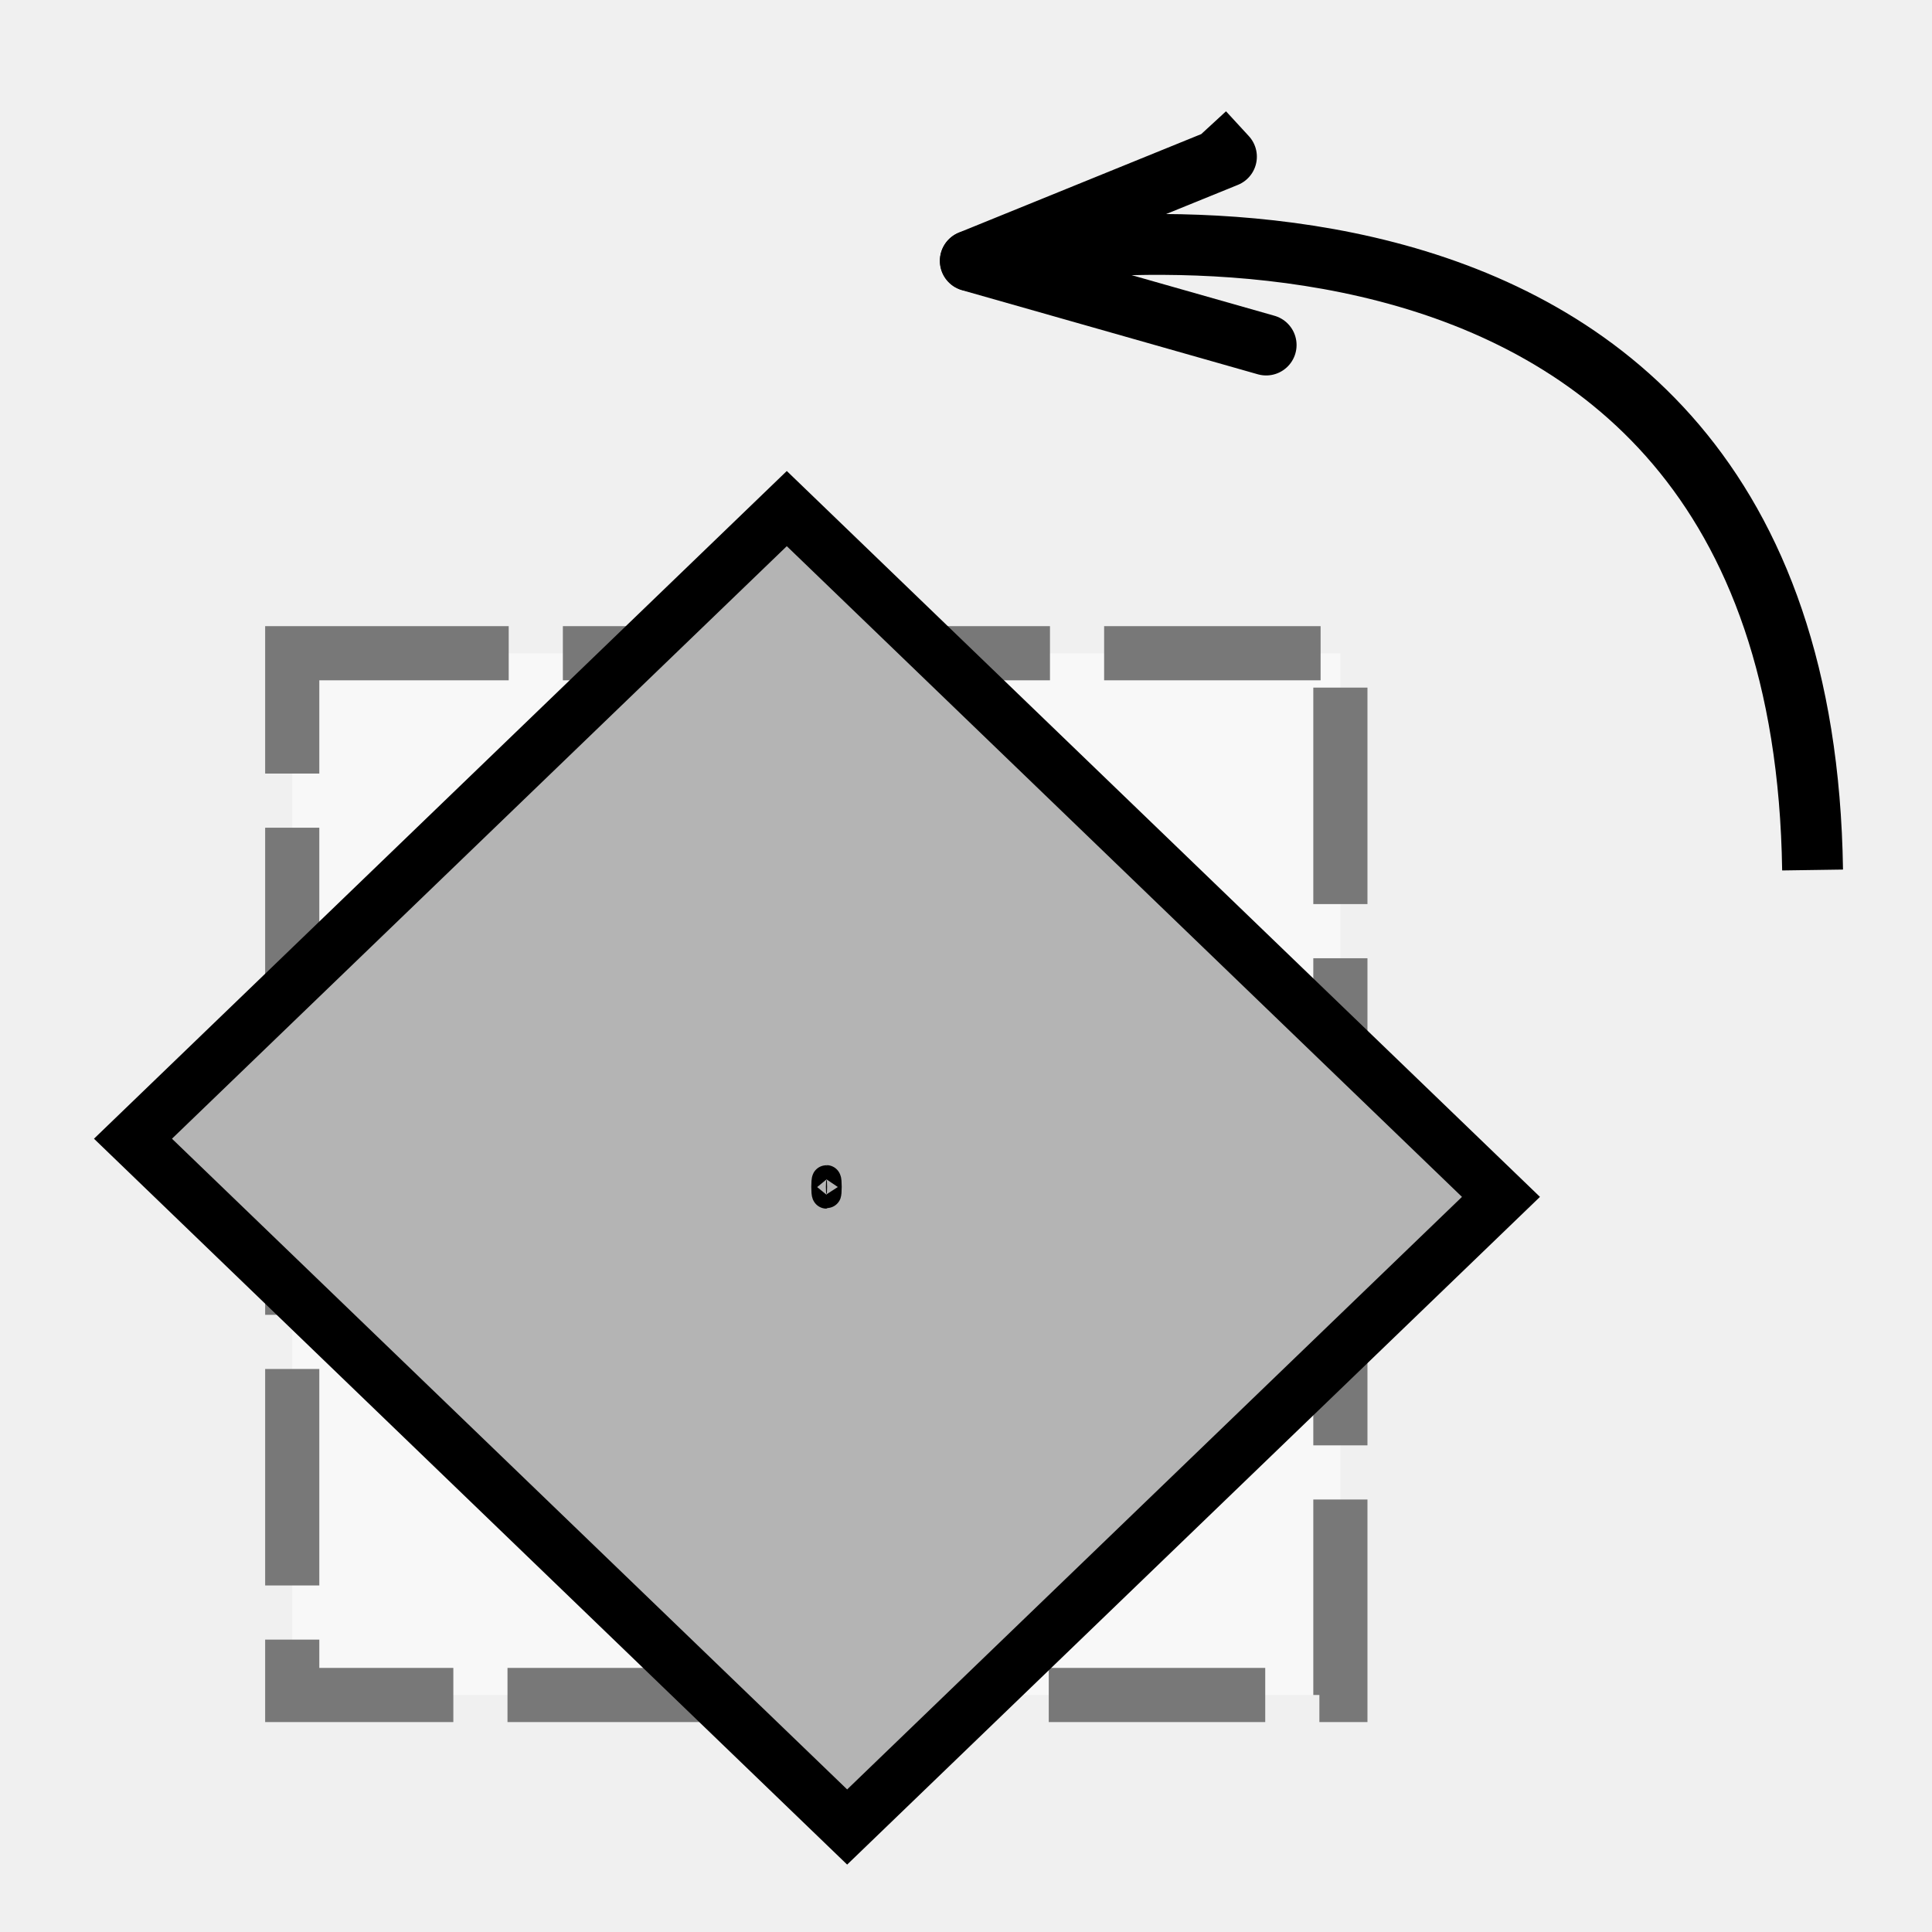
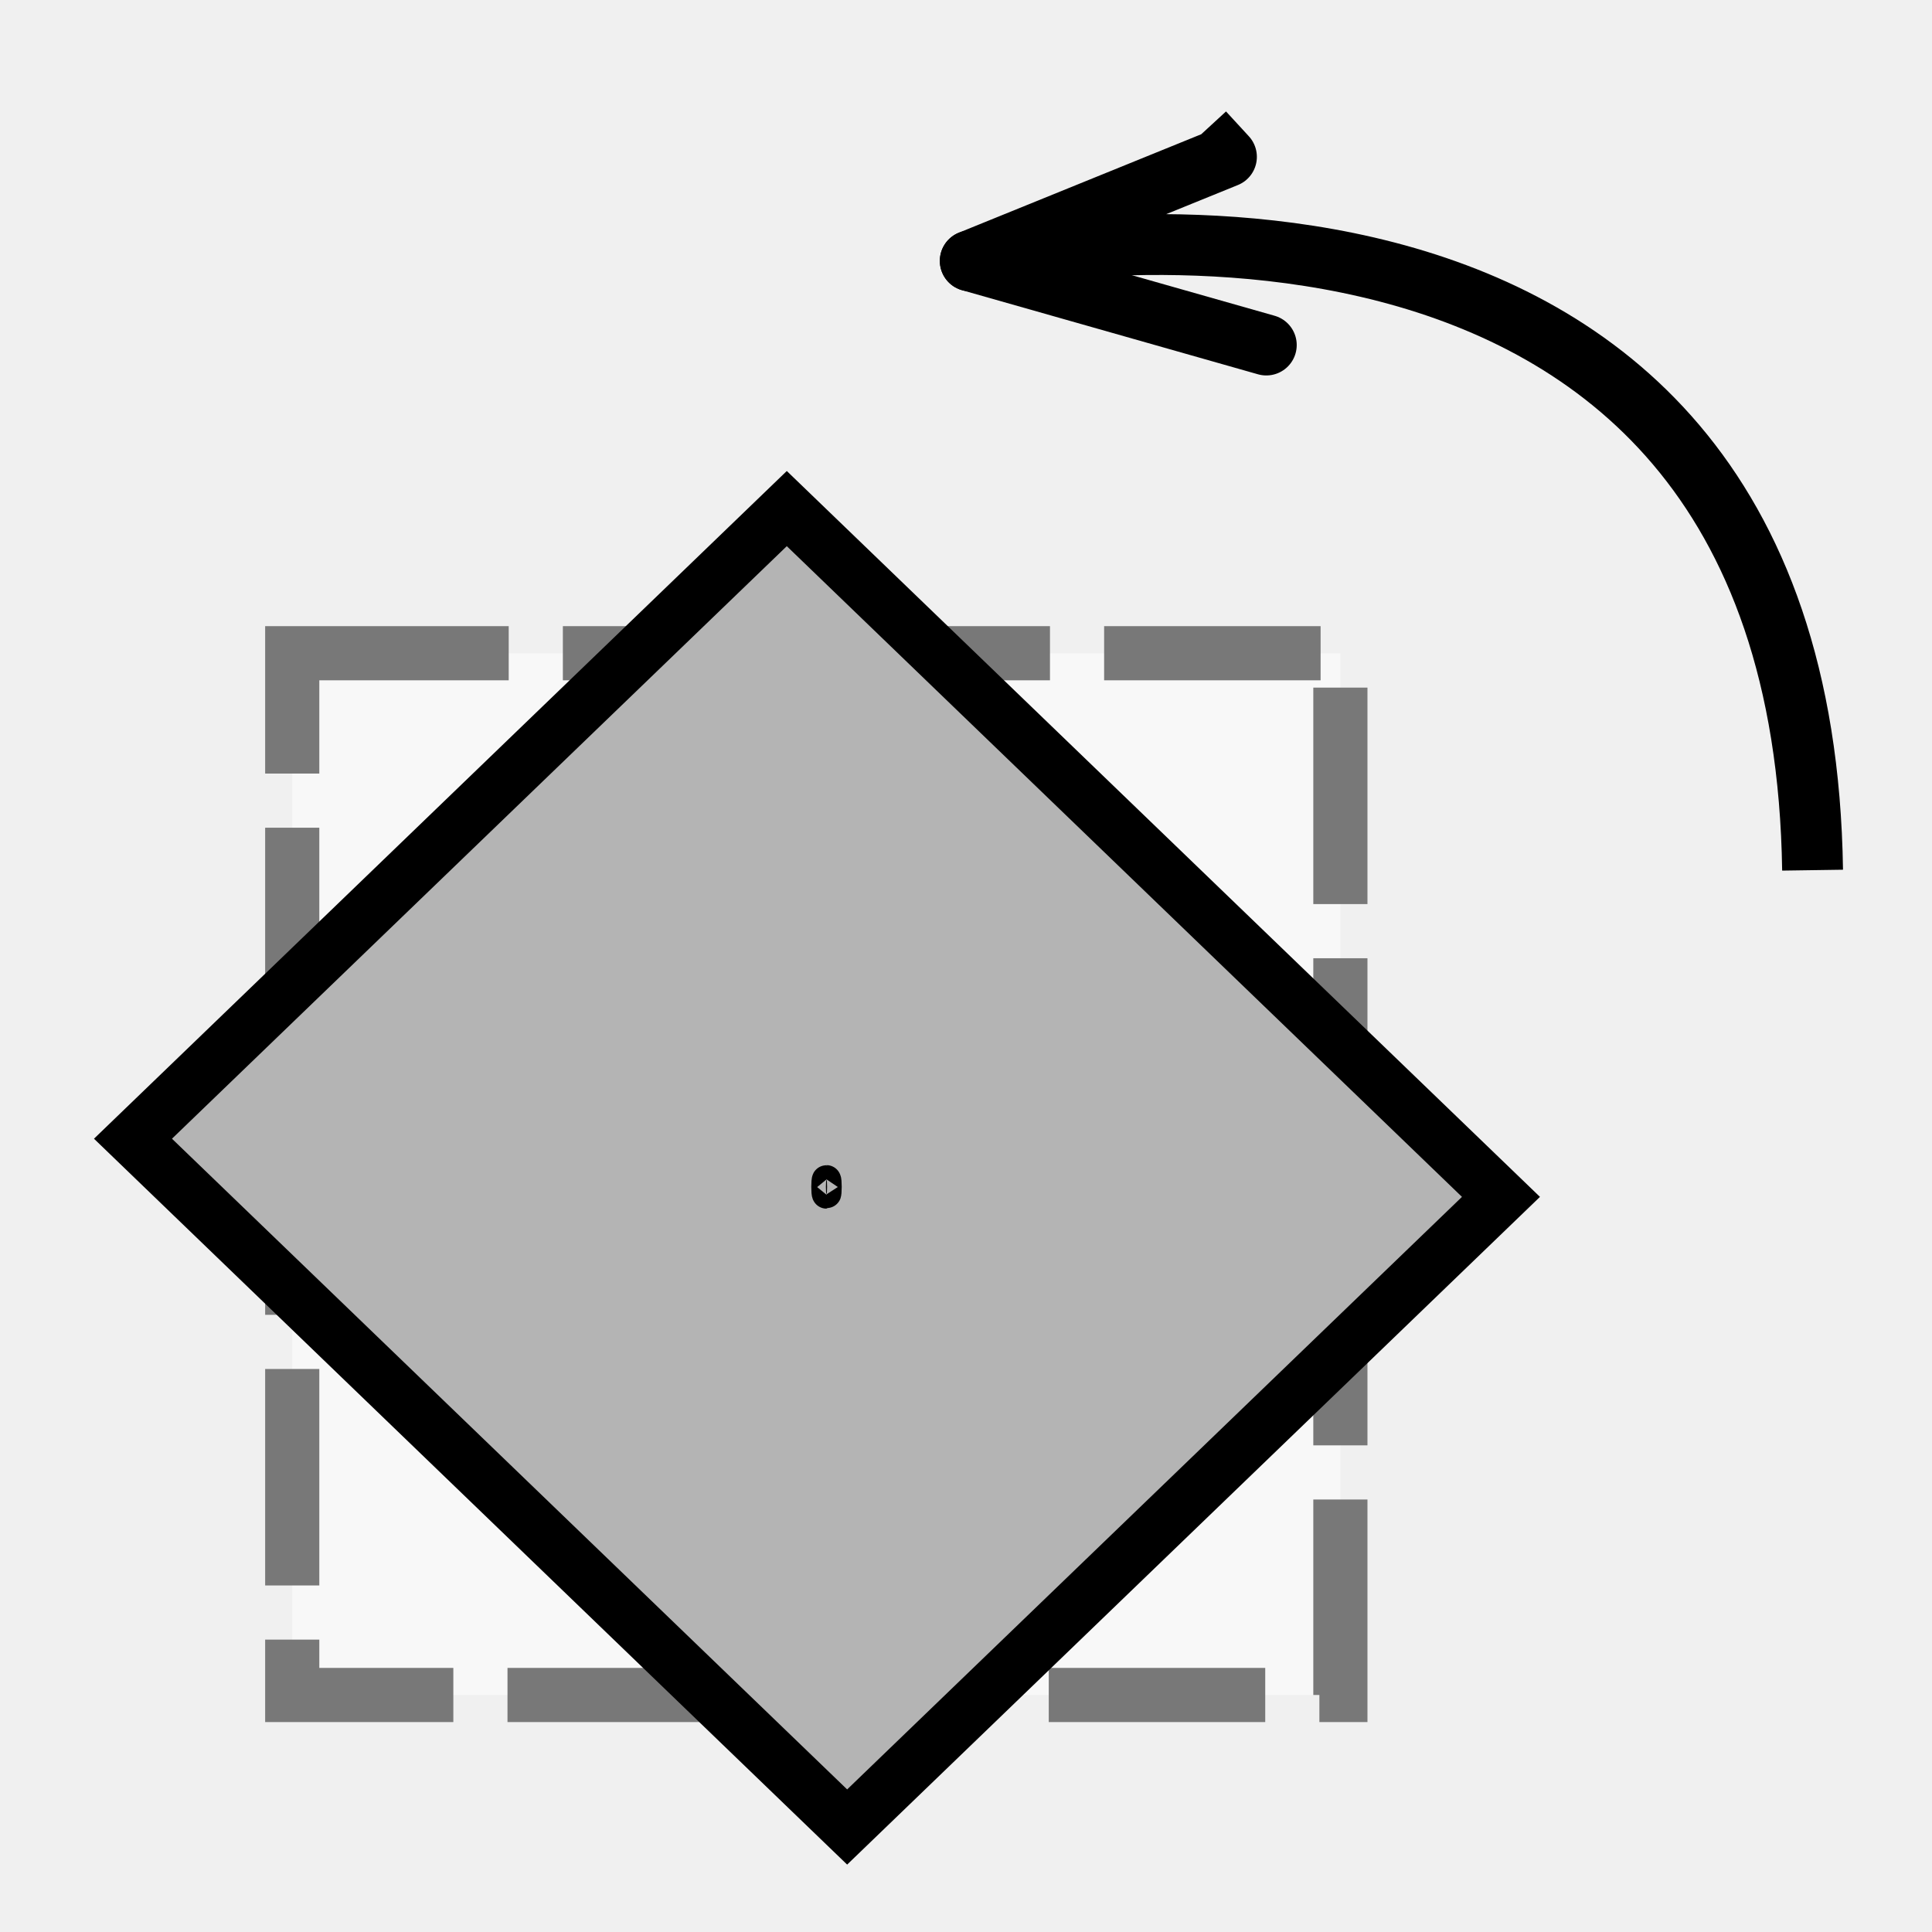
- <svg xmlns="http://www.w3.org/2000/svg" width="48" height="48" viewBox="0 0 12.7 12.7" version="1.1" id="svg8">
-   <defs id="defs2" />
-   <g id="layer1" transform="translate(0,-284.3)">
-     <path style="fill:none;stroke:#000000;stroke-width:0.4;stroke-linecap:butt;stroke-linejoin:round;stroke-opacity:1;stroke-miterlimit:4;stroke-dasharray:none" d="m 11.915,290.019 c -0.075,-5.144 -5.536,-4.005 -5.536,-4.005 1.683,-0.684 1.683,-0.684 1.683,-0.684 l -0.15,-0.163" id="path855" />
-     <path style="fill:none;stroke:#000000;stroke-width:0.4;stroke-linecap:round;stroke-linejoin:round;stroke-opacity:1;stroke-miterlimit:4;stroke-dasharray:none" d="m 6.378,286.015 1.945,0.553" id="path857" />
-     <rect style="opacity:0.5;fill:#ffffff;fill-opacity:1;stroke:#000000;stroke-width:0.356;stroke-miterlimit:4;stroke-dasharray:1.423,0.356;stroke-dashoffset:0;stroke-opacity:1" id="rect817" width="6.89" height="6.848" x="1.921" y="288.594" />
-     <rect y="210.845" x="-209.631" height="6.52" width="5.969" id="rect859" style="opacity:1;fill:#b4b4b4;fill-opacity:1;stroke:#000000;stroke-width:0.356;stroke-miterlimit:4;stroke-dasharray:none;stroke-opacity:1" transform="matrix(0.7200324,-0.6939405,0.7200324,0.6939405,0,0)" />
-     <ellipse style="opacity:1;fill:#000000;fill-opacity:1;stroke:#000000;stroke-width:0.192;stroke-linecap:butt;stroke-linejoin:round;stroke-miterlimit:4;stroke-dasharray:none;stroke-dashoffset:0;stroke-opacity:1" id="path839" cx="5.433" cy="292.102" rx="0.004" ry="0.047" />
+ <svg xmlns="http://www.w3.org/2000/svg" width="48" height="48" viewBox="0 0 12.7 12.7">
+   <g transform="translate(0 -284.3)" stroke="#000">
+     <path d="M11.915 290.02c-.075-5.145-5.537-4.005-5.537-4.005l1.684-.684-.15-.163" fill="none" stroke-width=".4" stroke-linejoin="round" />
+     <path d="M6.378 286.015l1.946.553" fill="none" stroke-width=".4" stroke-linecap="round" stroke-linejoin="round" />
+     <path opacity=".5" fill="#fff" stroke-width=".356" stroke-dasharray="1.423,.356" d="M1.921 288.594h6.89v6.848h-6.89z" />
+     <path transform="scale(1.01828 .98138) rotate(-45)" fill="#b4b4b4" stroke-width=".356" d="M-209.631 210.845h5.969v6.52h-5.969z" />
+     <ellipse cx="5.433" cy="292.102" rx=".004" ry=".047" stroke-width=".192" stroke-linejoin="round" />
  </g>
</svg>
